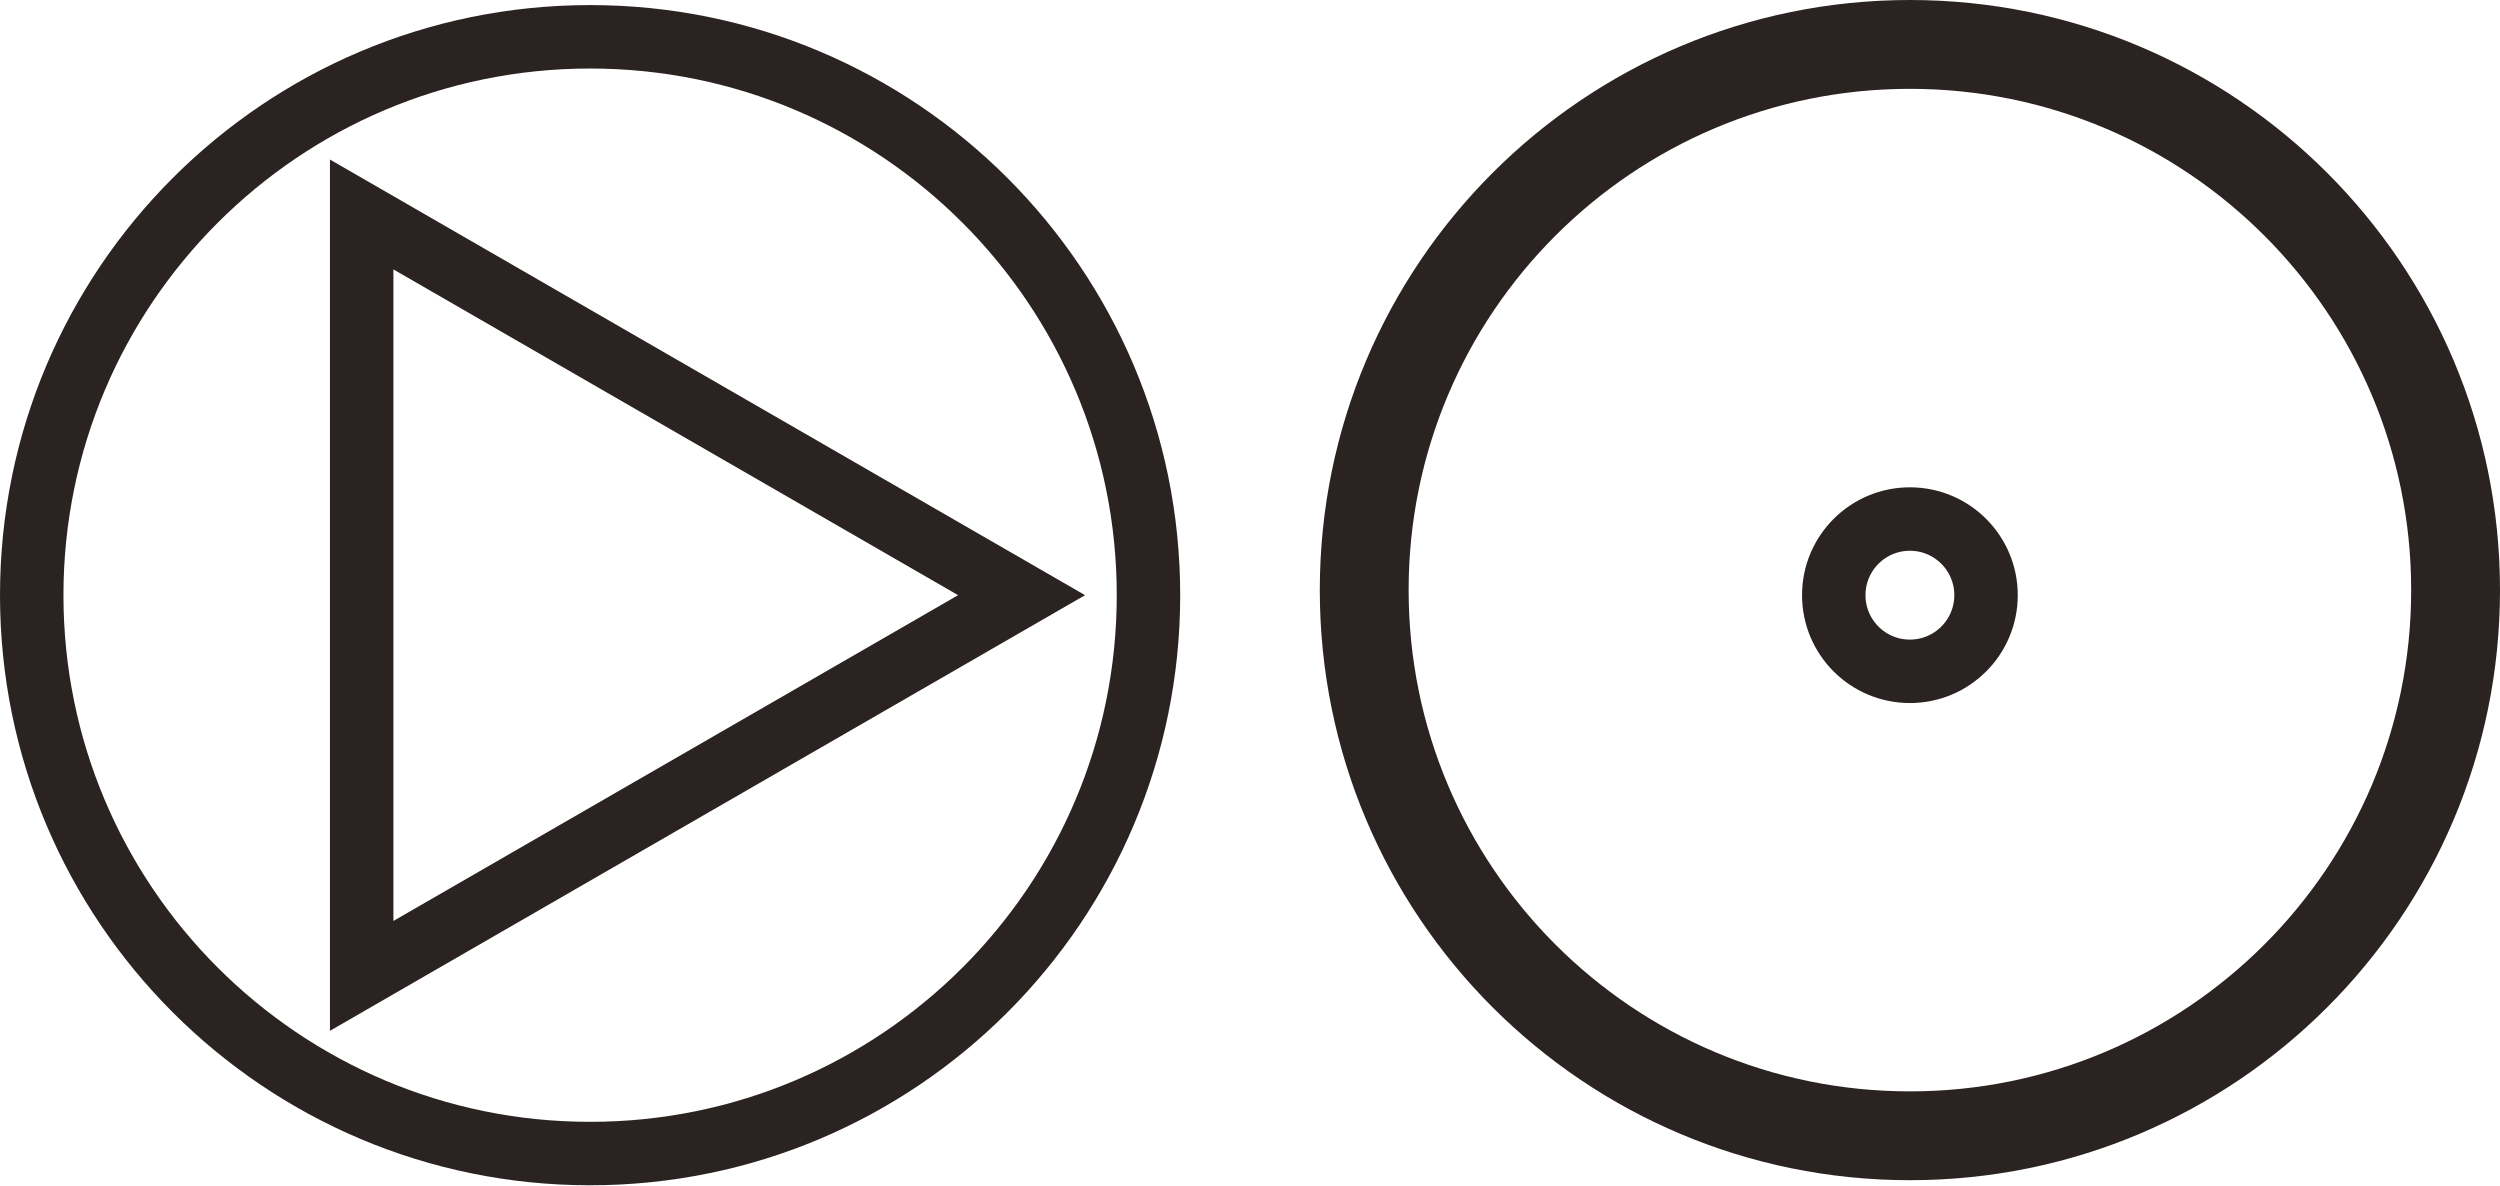
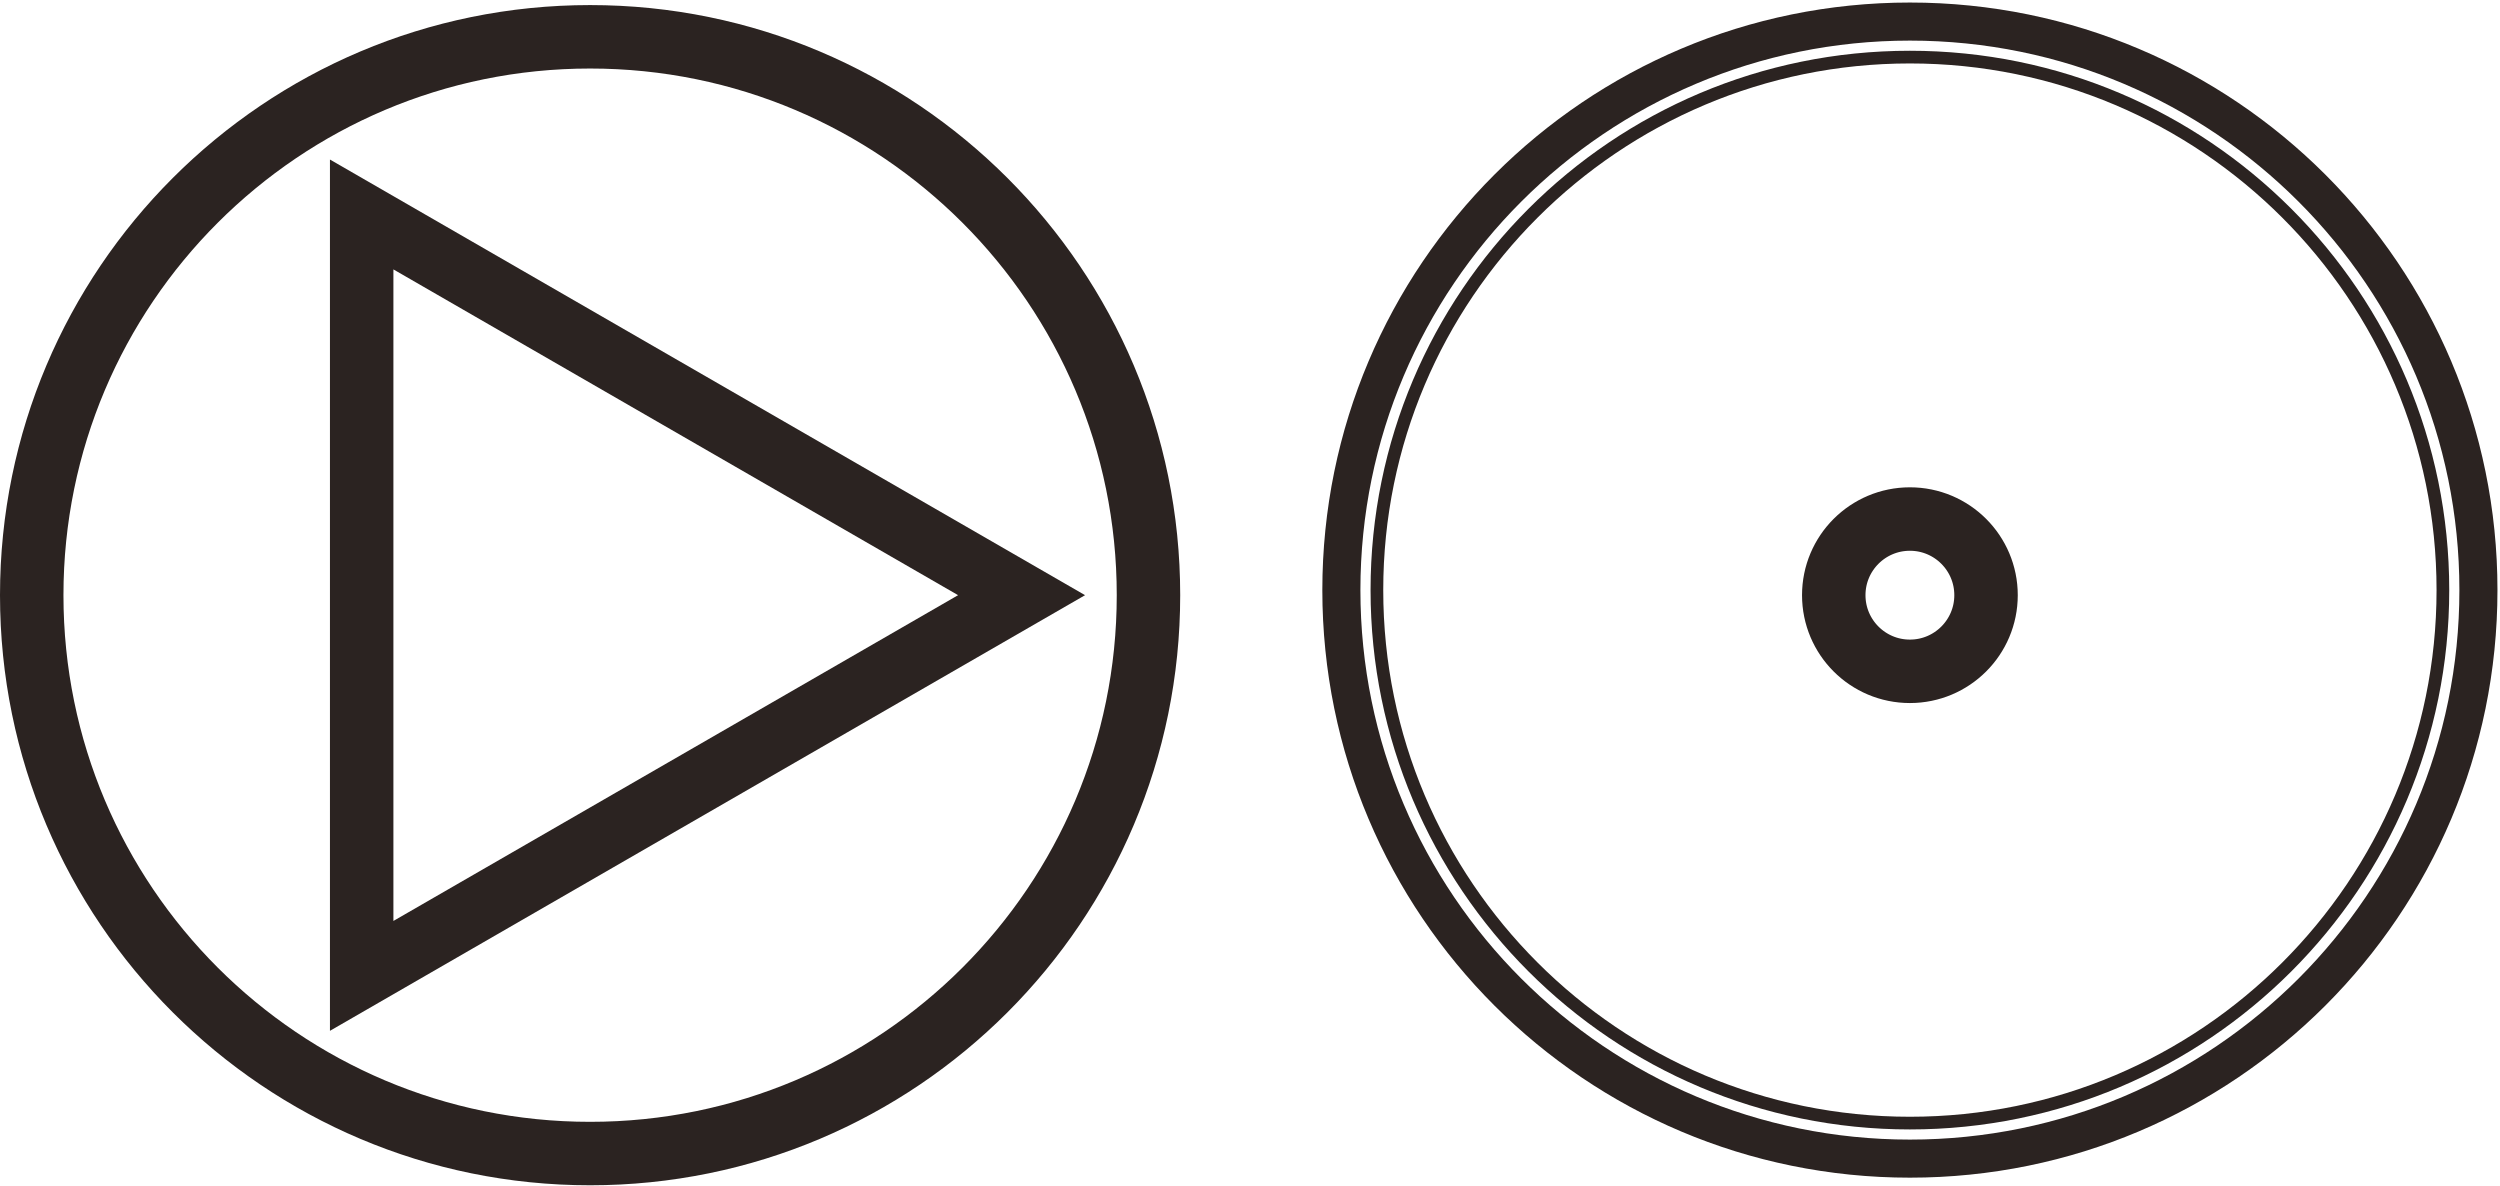
<svg xmlns="http://www.w3.org/2000/svg" version="1.1" id="Layer_1" x="0px" y="0px" viewBox="1.5 178.1 197 93.4" enable-background="new 1.5 178.1 197 93.4" xml:space="preserve">
  <circle fill="none" stroke="#2B2321" stroke-width="5" stroke-miterlimit="10" cx="48" cy="225" r="44" />
-   <circle fill="none" stroke="#2B2321" stroke-width="5" stroke-miterlimit="10" cx="152" cy="224.6" r="44" />
+   <circle fill="none" stroke="#2B2321" stroke-width="3" stroke-miterlimit="10" cx="152" cy="224.6" r="44.8" />
  <polygon fill="none" stroke="#2B2321" stroke-width="5" stroke-miterlimit="10" points="30,195 82,225 30,255 " />
  <circle fill="none" stroke="#2B2321" stroke-width="5" stroke-miterlimit="10" cx="152" cy="225" r="6" />
-   <circle fill="none" stroke="#2B2321" stroke-width="3" stroke-miterlimit="10" cx="152" cy="224.6" r="41" />
+   <circle fill="none" stroke="#2B2321" stroke-miterlimit="10" cx="152" cy="224.6" r="42" />
</svg>
